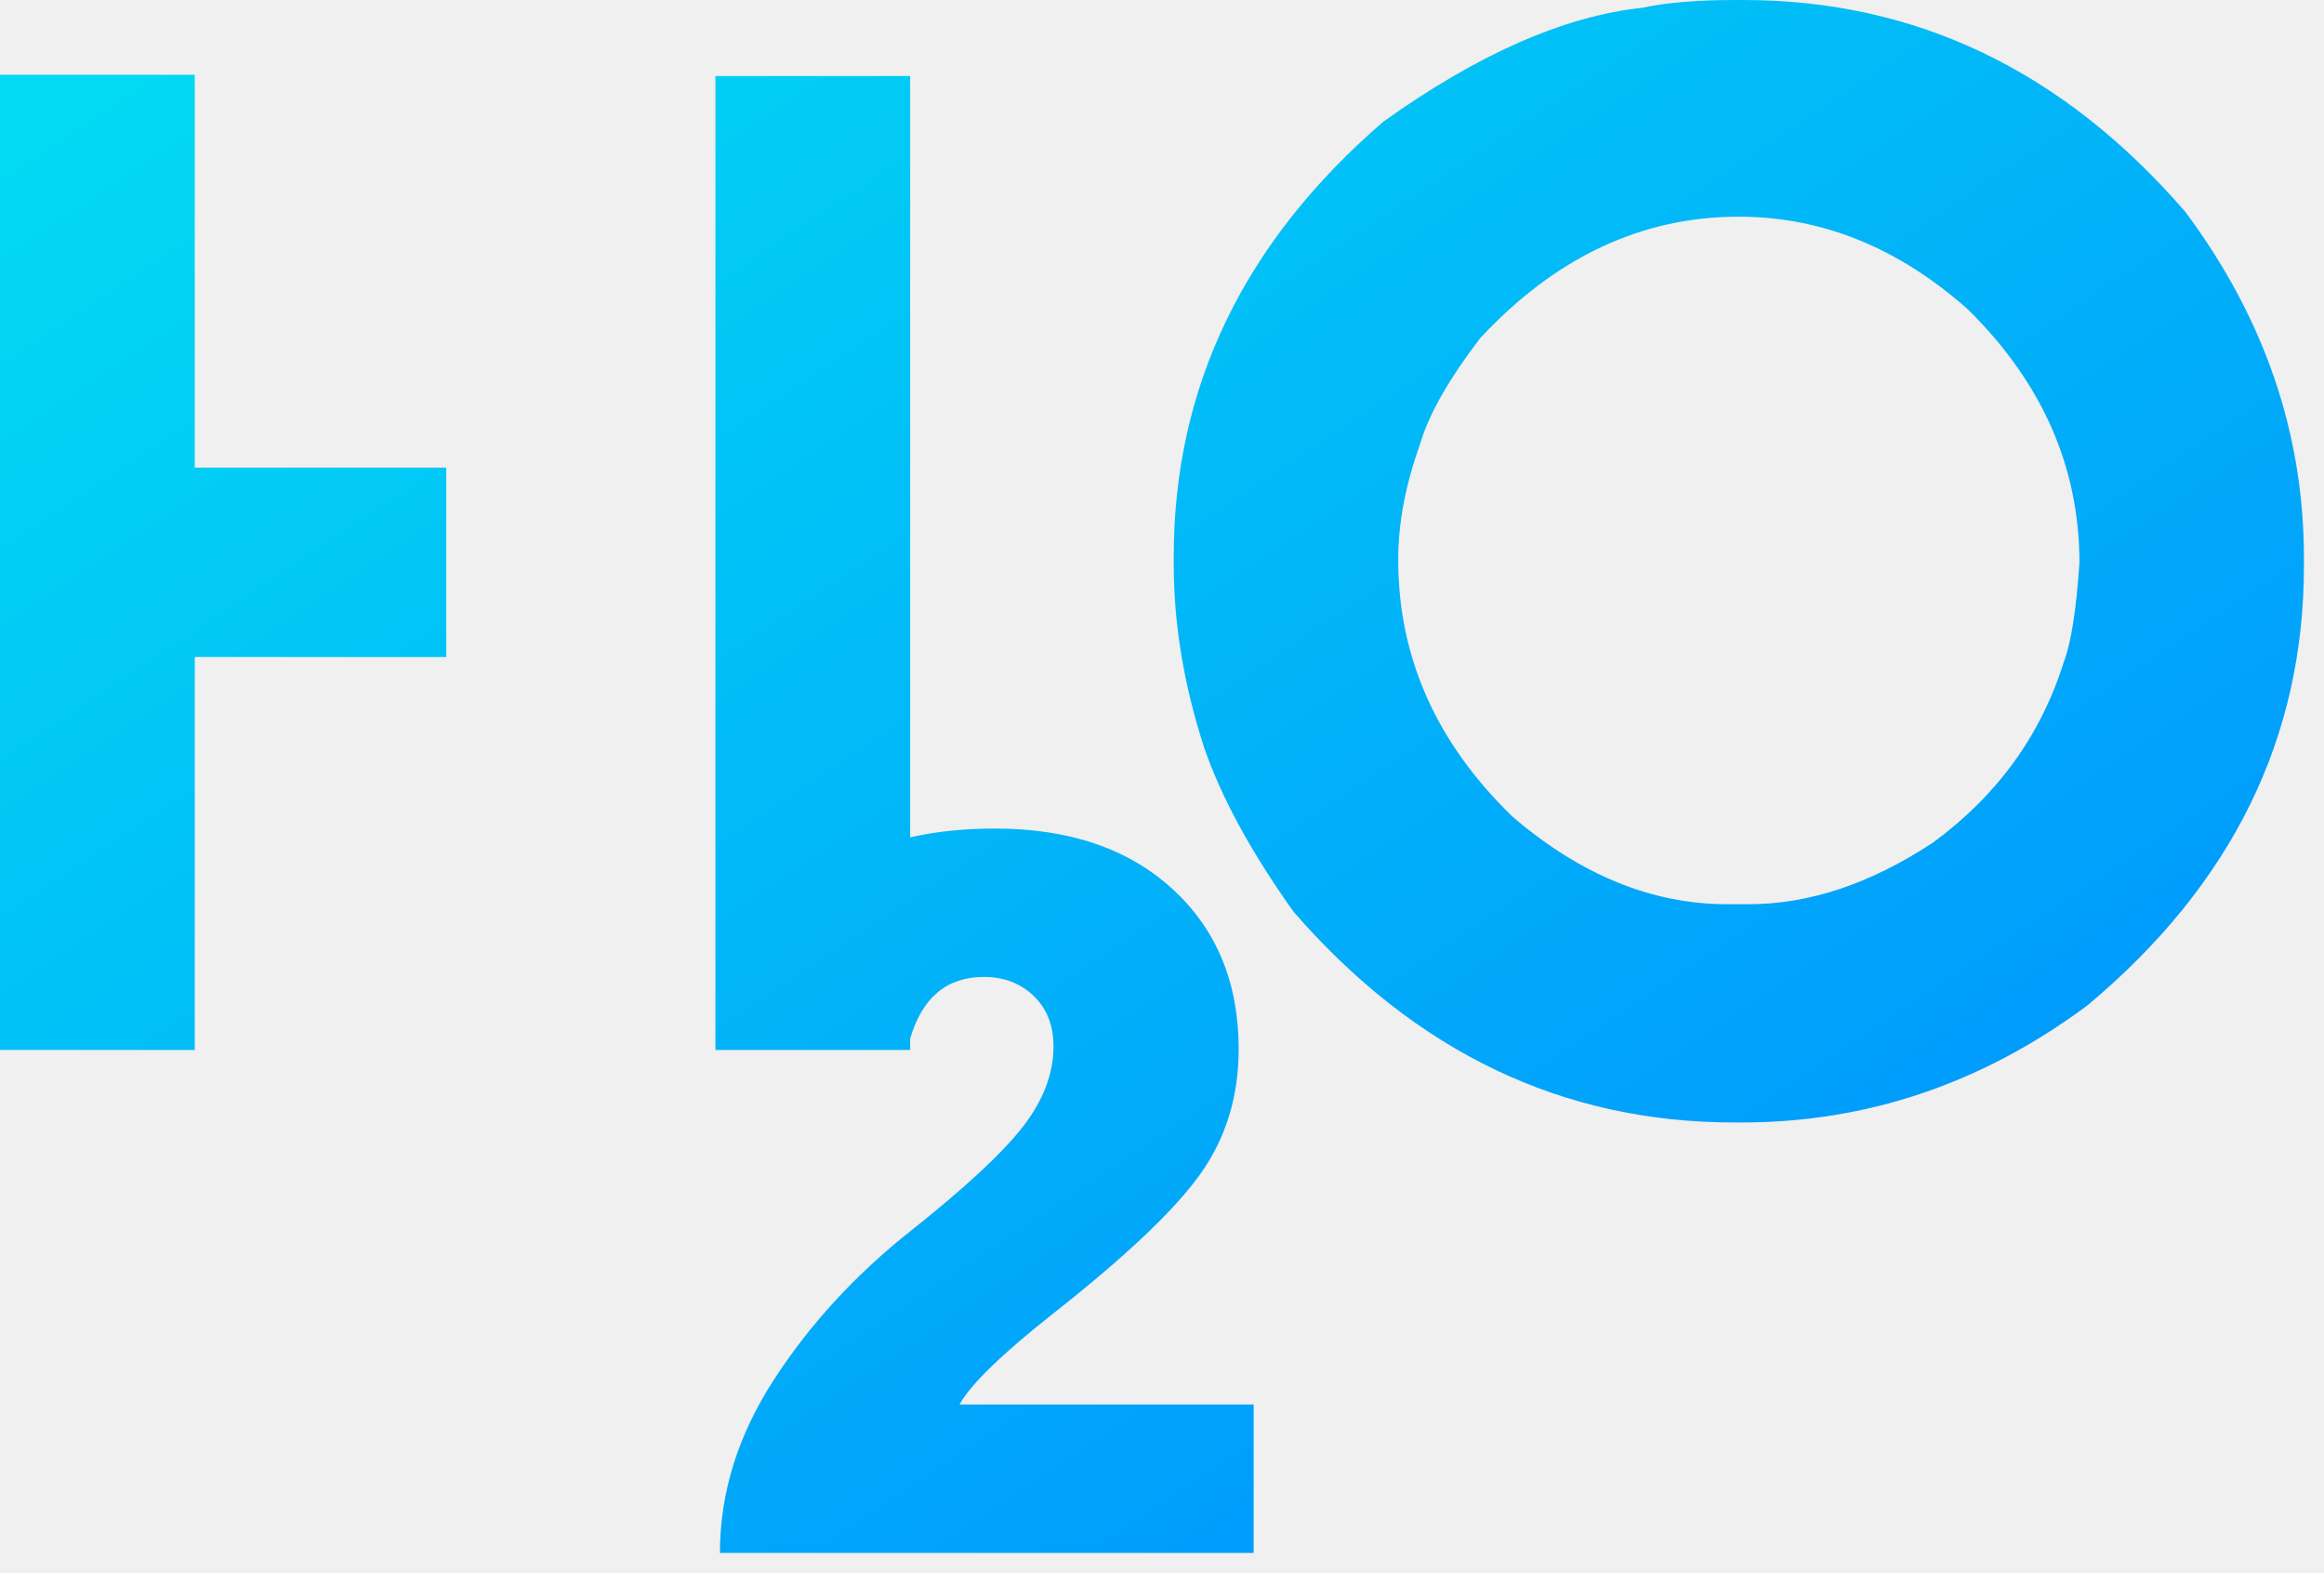
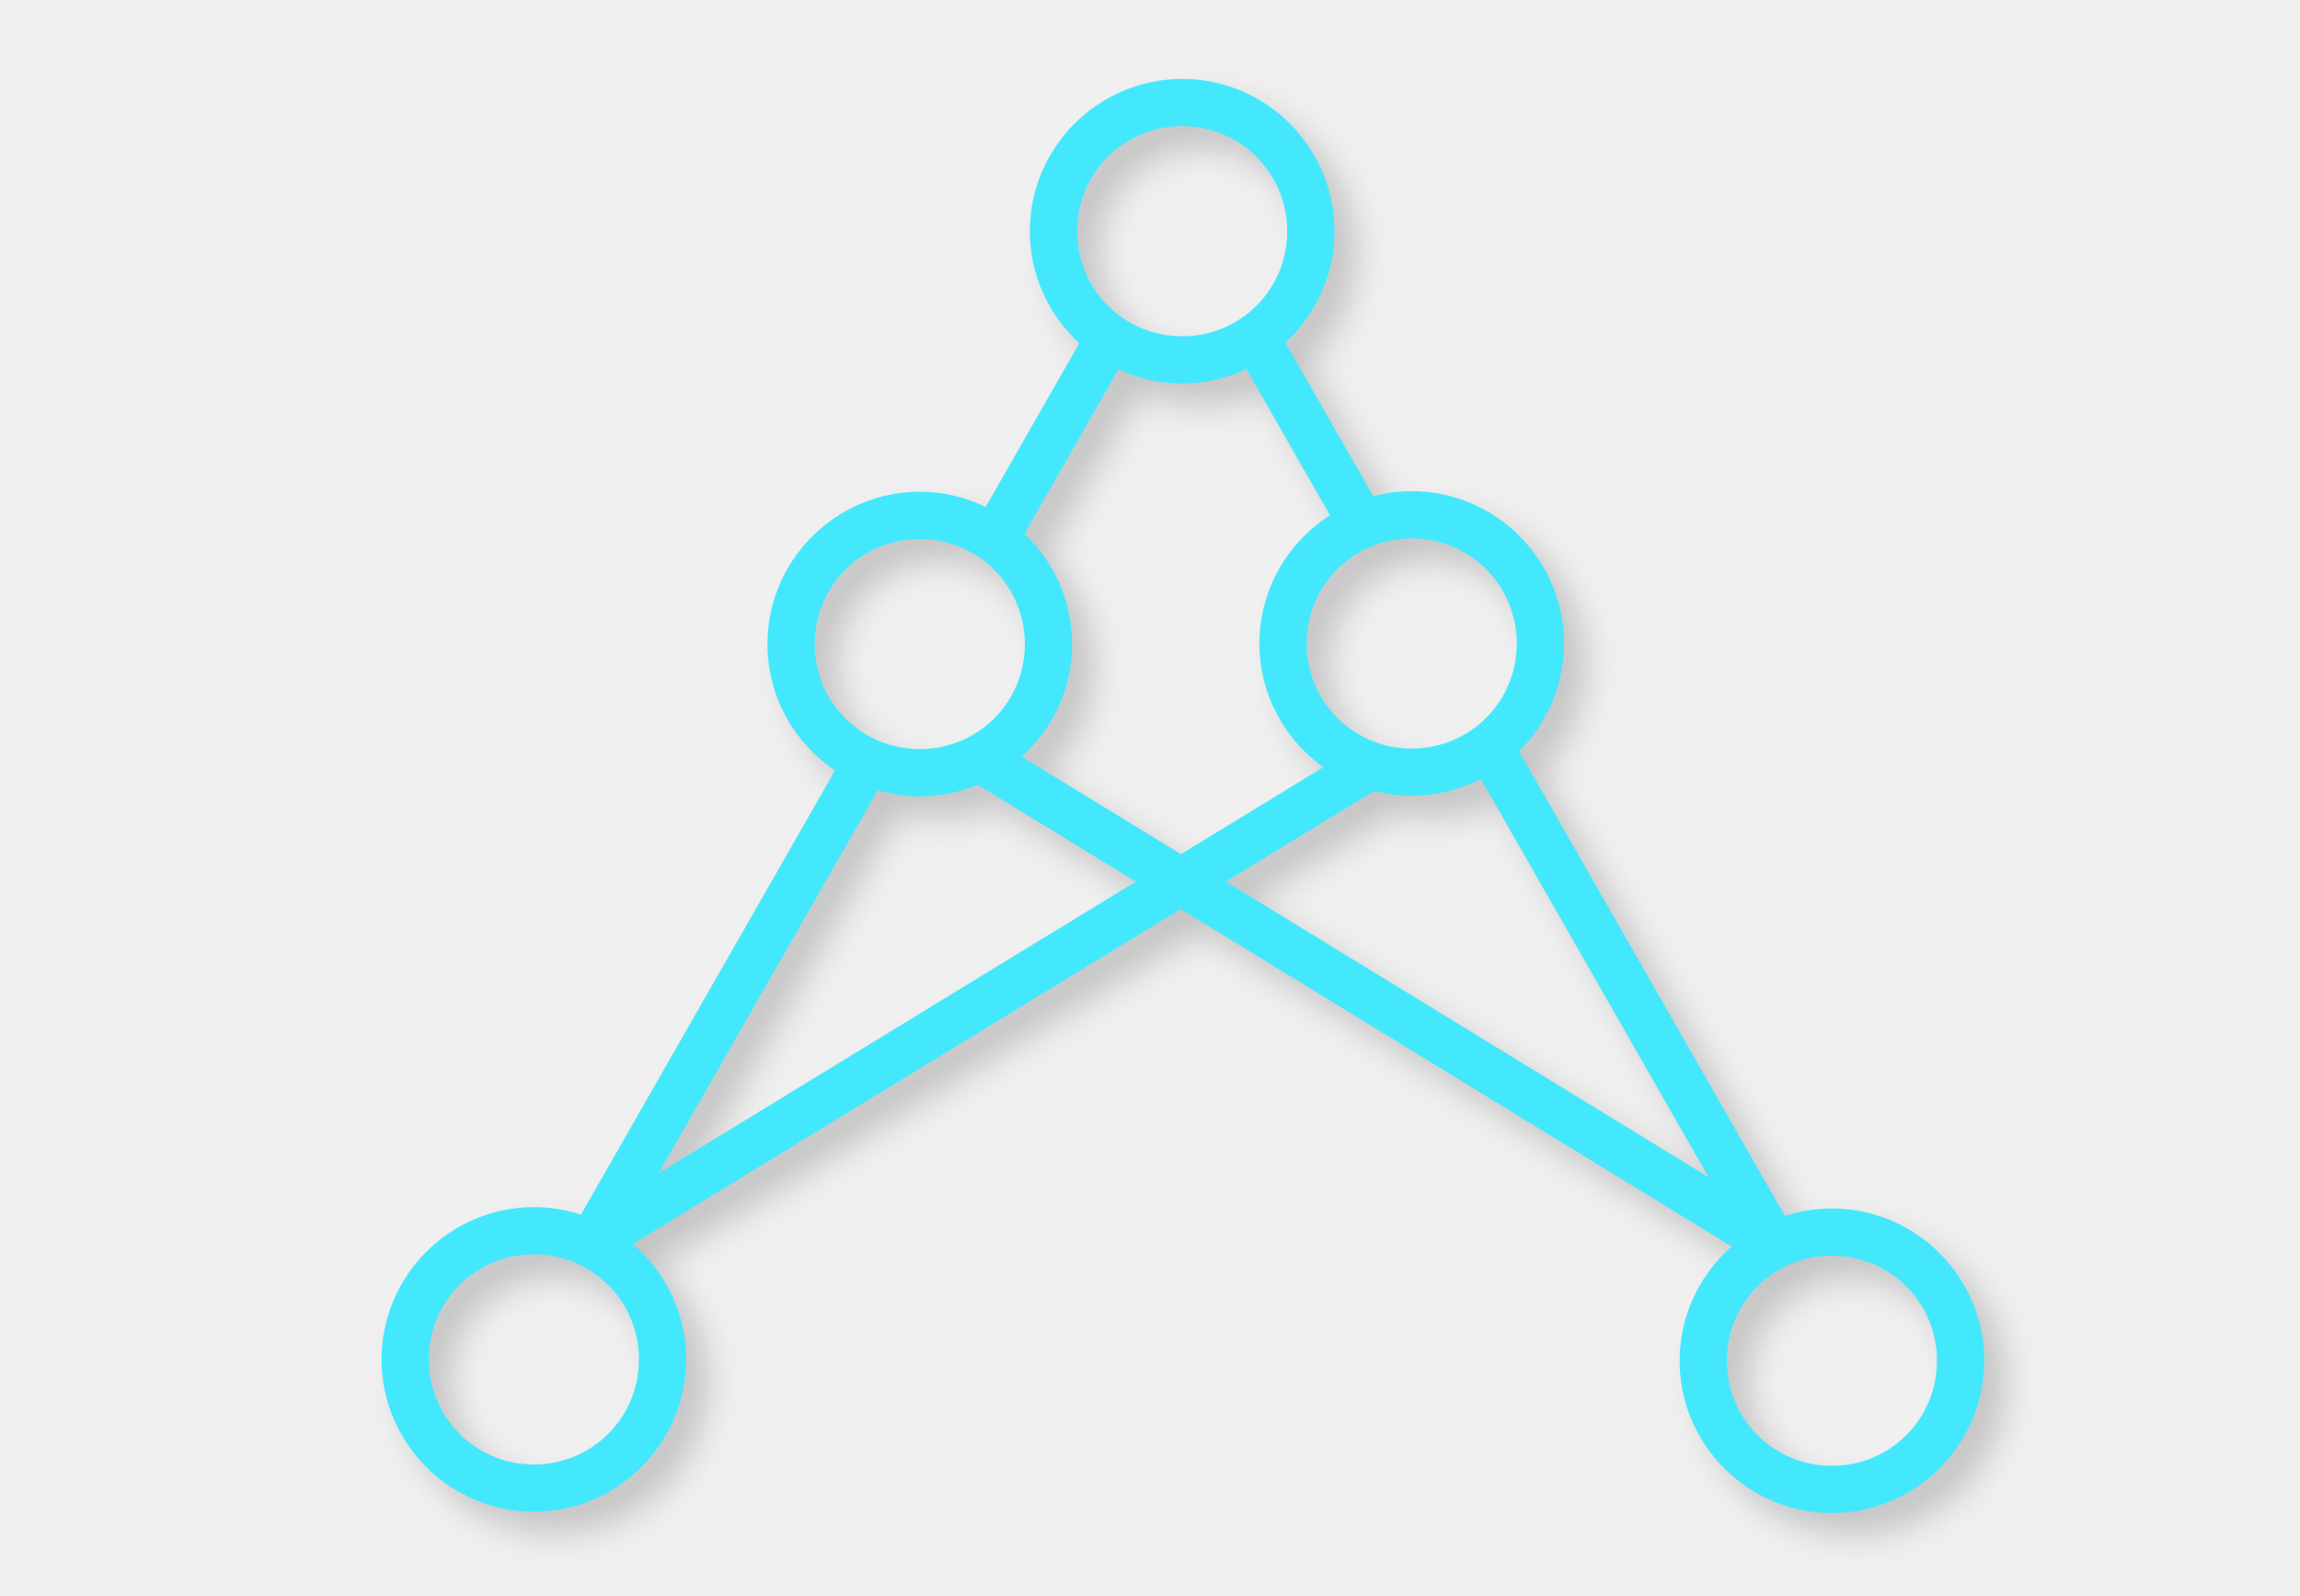
- <svg xmlns="http://www.w3.org/2000/svg" width="99px" height="67px" viewBox="0 0 99 67" version="1.1">
-   <defs>
-     <linearGradient x1="100%" y1="100%" x2="0%" y2="0%" id="linearGradient-1">
-       <stop stop-color="#0089FF" offset="0%" />
-       <stop stop-color="#02DEF2" offset="100%" />
-     </linearGradient>
+ <svg xmlns="http://www.w3.org/2000/svg" width="98" height="68" viewBox="0 0 98 68" id="svg4714" version="1.1">
+   <defs id="defs4716">
+     <mask maskUnits="userSpaceOnUse" id="mask5675-4">
+       <g id="g5677-8" transform="translate(0,-984.3622)">
+         <path style="fill:none;fill-opacity:1;stroke:#ffffff;stroke-width:2.2;stroke-linejoin:miter;stroke-miterlimit:4;stroke-dasharray:none;stroke-opacity:1" d="M 45.457,997.056 21.339,1039.23" id="path5679-8" mask="none" />
+         <path style="fill:none;fill-opacity:1;stroke:#ffffff;stroke-width:2.2;stroke-linejoin:miter;stroke-miterlimit:4;stroke-dasharray:none;stroke-opacity:1" d="m 52.472,997.119 24.117,42.174" id="path5681-2" mask="none" />
+       </g>
+     </mask>
+     <filter style="color-interpolation-filters:sRGB;" id="filter8765">
+       <feFlood flood-opacity="0.173" flood-color="rgb(0,0,0)" result="flood" id="feFlood8767" />
+       <feComposite in="flood" in2="SourceGraphic" operator="in" result="composite1" id="feComposite8769" />
+       <feGaussianBlur in="composite1" stdDeviation="0.5" result="blur" id="feGaussianBlur8771" />
+       <feOffset dx="1.4" dy="0.8" result="offset" id="feOffset8773" />
+       <feComposite in="SourceGraphic" in2="offset" operator="over" result="composite2" id="feComposite8775" />
+     </filter>
+     <filter style="color-interpolation-filters:sRGB;" id="filter11832">
+       <feFlood flood-opacity="0.188" flood-color="rgb(0,0,0)" result="flood" id="feFlood11834" />
+       <feComposite in="flood" in2="SourceGraphic" operator="in" result="composite1" id="feComposite11836" />
+       <feGaussianBlur in="composite1" stdDeviation="0.8" result="blur" id="feGaussianBlur11838" />
+       <feOffset dx="1" dy="1" result="offset" id="feOffset11840" />
+       <feComposite in="SourceGraphic" in2="offset" operator="over" result="composite2" id="feComposite11842" />
+     </filter>
  </defs>
-   <g id="logo" stroke="none" stroke-width="1" fill="none" fill-rule="evenodd">
-     <path d="M0,3.183 L8.297,3.183 L8.297,19.92 L19.01,19.92 L19.01,27.987 L8.297,27.987 L8.297,44.725 L0,44.725 L0,3.183 Z M38.772,35.667 L38.772,3.24 L30.476,3.24 L30.476,44.725 L38.772,44.725 L38.772,44.244 C39.282,42.491 40.331,41.614 41.92,41.614 C42.771,41.614 43.476,41.885 44.037,42.426 C44.598,42.968 44.878,43.683 44.878,44.572 C44.878,45.732 44.443,46.873 43.573,47.994 C42.703,49.116 41.098,50.604 38.759,52.46 C36.42,54.316 34.486,56.424 32.959,58.782 C31.432,61.141 30.668,63.596 30.668,66.148 L53.404,66.148 L53.404,59.826 L40.876,59.826 C41.34,58.976 42.674,57.68 44.878,55.94 C47.971,53.504 50.059,51.523 51.142,49.995 C52.225,48.468 52.766,46.699 52.766,44.688 C52.766,41.866 51.828,39.594 49.953,37.873 C48.078,36.153 45.555,35.292 42.384,35.292 C41.071,35.292 39.867,35.417 38.772,35.667 Z M73.939,0 L74.271,0 C81.62,0 87.896,3.01 93.098,9.031 C96.462,13.547 98.145,18.461 98.145,23.773 L98.145,24.105 C98.145,31.454 95.068,37.697 88.914,42.832 C84.443,46.152 79.54,47.812 74.205,47.812 L73.873,47.812 C66.568,47.812 60.315,44.824 55.113,38.848 C53.298,36.302 52.025,33.967 51.295,31.842 C50.432,29.186 50,26.585 50,24.039 L50,23.707 C50,16.491 52.977,10.315 58.932,5.18 C62.96,2.302 66.635,0.686 69.955,0.332 C70.973,0.111 72.301,0 73.939,0 Z M59.562,23.84 C59.562,28.001 61.189,31.654 64.443,34.797 C67.343,37.276 70.387,38.516 73.574,38.516 L74.504,38.516 C77.072,38.516 79.684,37.641 82.34,35.893 C85.085,33.878 86.944,31.311 87.918,28.189 C88.228,27.37 88.449,25.965 88.582,23.973 C88.582,19.9 86.999,16.303 83.834,13.182 C80.868,10.548 77.614,9.23 74.072,9.23 C69.933,9.23 66.258,10.957 63.049,14.41 C61.699,16.181 60.846,17.686 60.492,18.926 C59.872,20.652 59.562,22.29 59.562,23.84 Z" id="Combined-Shape" fill="url(#linearGradient-1)" />
+   <g id="layer1" transform="translate(0,-984.3622)">
+     <path style="color:#000000;font-style:normal;font-variant:normal;font-weight:normal;font-stretch:normal;font-size:medium;line-height:normal;font-family:sans-serif;text-indent:0;text-align:start;text-decoration:none;text-decoration-line:none;text-decoration-style:solid;text-decoration-color:#000000;letter-spacing:normal;word-spacing:normal;text-transform:none;direction:ltr;block-progression:tb;writing-mode:lr-tb;baseline-shift:baseline;text-anchor:start;white-space:normal;clip-rule:nonzero;display:inline;overflow:visible;visibility:visible;opacity:1;isolation:auto;mix-blend-mode:normal;color-interpolation:sRGB;color-interpolation-filters:linearRGB;solid-color:#000000;solid-opacity:1;fill:#44e8fc;fill-opacity:1;fill-rule:nonzero;stroke:none;stroke-width:2.214;stroke-linecap:butt;stroke-linejoin:miter;stroke-miterlimit:4;stroke-dasharray:none;stroke-dashoffset:0;stroke-opacity:1;filter:url(#filter11832);color-rendering:auto;image-rendering:auto;shape-rendering:auto;text-rendering:auto;enable-background:accumulate" d="m 48.93,0.447 c -3.927,0 -7.135,3.208 -7.135,7.135 0,2.072 0.897,3.939 2.318,5.244 l -4.387,7.67 c -0.935,-0.452 -1.979,-0.713 -3.084,-0.713 -3.927,0 -7.135,3.208 -7.135,7.135 0,2.459 1.259,4.636 3.164,5.92 l -11.9,20.807 c -0.695,-0.227 -1.435,-0.354 -2.203,-0.354 -3.927,0 -7.133,3.206 -7.133,7.133 0,3.927 3.206,7.135 7.133,7.135 3.927,0 7.135,-3.208 7.135,-7.135 0,-2.159 -0.972,-4.096 -2.498,-5.406 C 46.254,40.922 47.105,40.406 48.865,39.334 l 25.801,15.799 c -1.491,1.31 -2.439,3.225 -2.439,5.355 0,3.927 3.206,7.135 7.133,7.135 3.927,0 7.135,-3.208 7.135,-7.135 0,-3.927 -3.208,-7.135 -7.135,-7.135 -0.768,0 -1.507,0.127 -2.201,0.354 L 64.711,31.941 c 1.299,-1.293 2.104,-3.08 2.104,-5.049 0,-3.927 -3.208,-7.135 -7.135,-7.135 -0.622,0 -1.223,0.089 -1.799,0.24 l -4.113,-7.193 c 1.408,-1.305 2.297,-3.161 2.297,-5.223 0,-3.927 -3.208,-7.135 -7.135,-7.135 z m 0,2.213 c 2.731,0 4.92,2.191 4.92,4.922 0,2.731 -2.189,4.92 -4.92,4.92 -2.731,0 -4.92,-2.189 -4.92,-4.92 0,-2.731 2.189,-4.922 4.92,-4.922 z m 3.008,11.379 3.916,6.846 c -1.983,1.27 -3.307,3.488 -3.307,6.008 0,2.384 1.186,4.496 2.992,5.793 -2.022,1.236 -6.293,3.846 -6.666,4.072 l -7.451,-4.562 c 1.441,-1.307 2.354,-3.188 2.354,-5.277 0,-2.03 -0.861,-3.864 -2.23,-5.166 l 4.404,-7.701 c 0.909,0.421 1.916,0.664 2.98,0.664 1.075,0 2.092,-0.247 3.008,-0.676 z m 7.742,7.932 c 2.731,0 4.922,2.191 4.922,4.922 0,2.731 -2.191,4.92 -4.922,4.92 -2.731,0 -4.92,-2.189 -4.92,-4.92 0,-2.731 2.189,-4.922 4.92,-4.922 z m -23.037,0.027 c 2.731,0 4.92,2.189 4.92,4.92 0,2.731 -2.189,4.92 -4.92,4.92 -2.731,0 -4.922,-2.189 -4.922,-4.92 0,-2.731 2.191,-4.92 4.922,-4.92 z M 62.916,33.238 73.582,51.889 50.975,38.045 c 0.29,-0.176 6.224,-3.805 6.949,-4.248 0.563,0.144 1.149,0.229 1.756,0.229 1.165,0 2.263,-0.288 3.236,-0.787 z m -23.559,0.273 7.406,4.535 c -1.927,1.172 -4.339,2.641 -22.344,13.65 L 34.674,33.77 c 0.626,0.181 1.286,0.283 1.969,0.283 0.96,0 1.877,-0.194 2.715,-0.541 z M 18.568,55.504 c 2.731,0 4.922,2.189 4.922,4.92 0,2.731 -2.191,4.922 -4.922,4.922 -2.731,0 -4.92,-2.191 -4.92,-4.922 0,-2.731 2.189,-4.92 4.92,-4.92 z m 60.791,0.062 c 2.731,0 4.922,2.191 4.922,4.922 0,2.731 -2.191,4.92 -4.922,4.92 -2.731,0 -4.92,-2.189 -4.92,-4.92 0,-2.731 2.189,-4.922 4.92,-4.922 z" transform="matrix(0.9097927,0,0,0.9097927,5.854487,987.3183)" id="path5278-1-0" />
  </g>
+   <g id="layer4" />
</svg>
